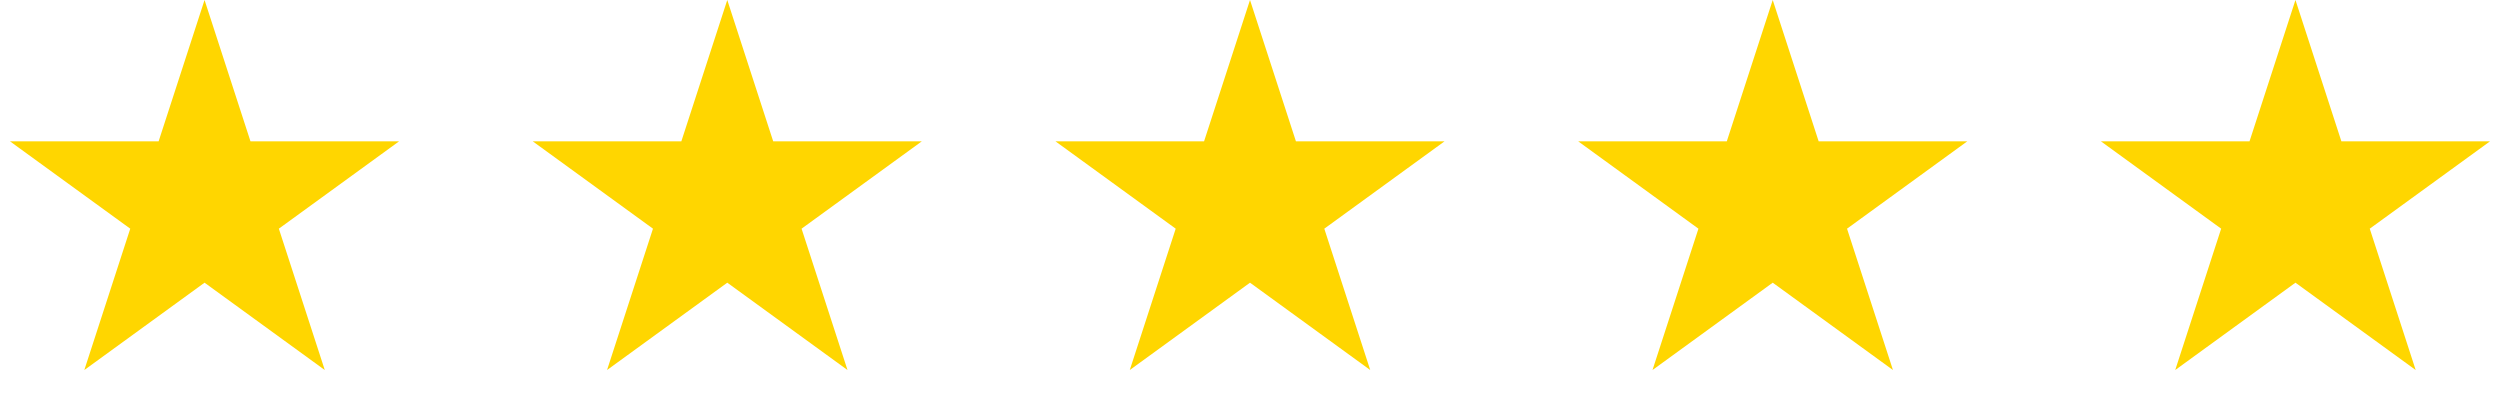
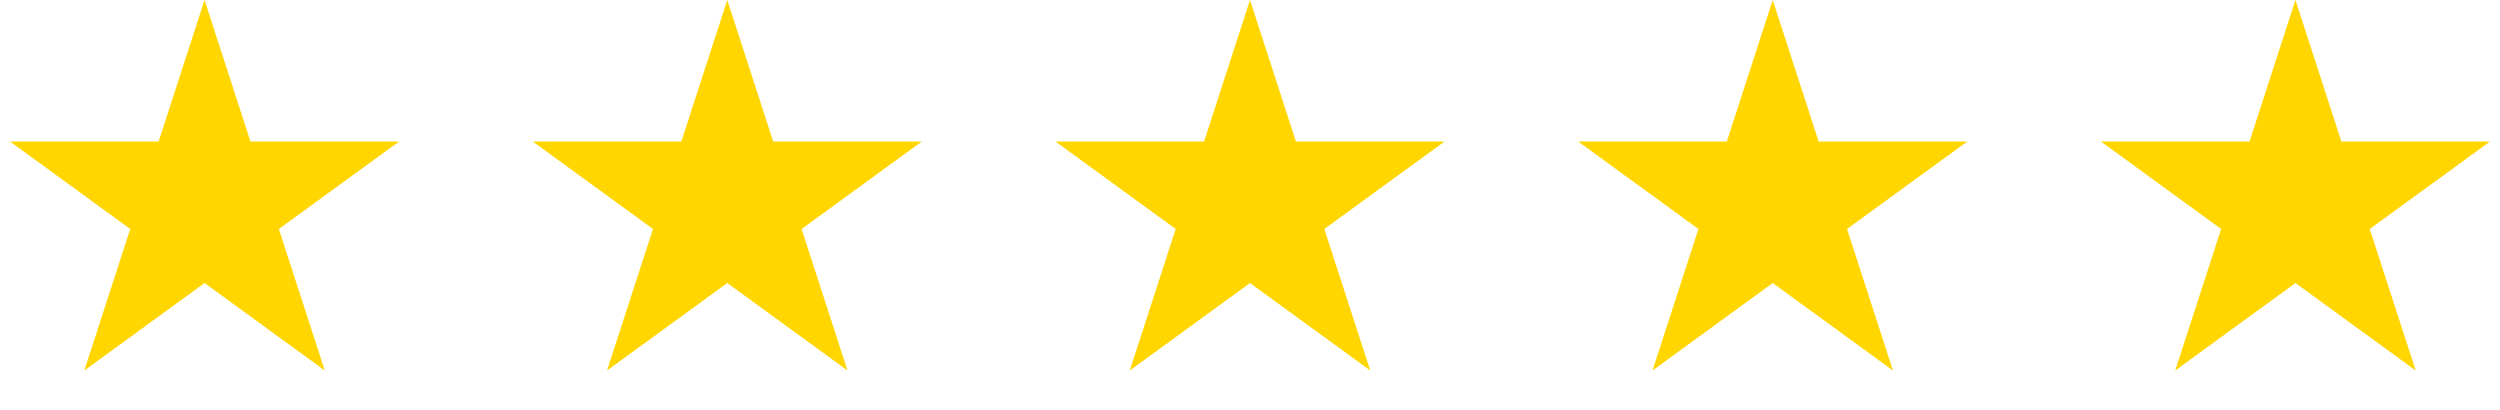
- <svg xmlns="http://www.w3.org/2000/svg" width="110" height="18" viewBox="0 0 110 18" fill="none">
-   <path d="M9 0L11.021 6.219H17.559L12.269 10.062L14.29 16.281L9 12.438L3.71 16.281L5.731 10.062L0.44 6.219H6.979L9 0Z" fill="#FFD600" />
-   <path d="M32 0L34.021 6.219H40.559L35.269 10.062L37.29 16.281L32 12.438L26.71 16.281L28.731 10.062L23.441 6.219H29.979L32 0Z" fill="#FFD600" />
-   <path d="M55 0L57.021 6.219H63.559L58.269 10.062L60.29 16.281L55 12.438L49.71 16.281L51.731 10.062L46.441 6.219H52.979L55 0Z" fill="#FFD600" />
-   <path d="M78 0L80.021 6.219H86.559L81.269 10.062L83.29 16.281L78 12.438L72.71 16.281L74.731 10.062L69.441 6.219H75.979L78 0Z" fill="#FFD600" />
-   <path d="M101 0L103.021 6.219H109.56L104.269 10.062L106.29 16.281L101 12.438L95.71 16.281L97.731 10.062L92.441 6.219H98.979L101 0Z" fill="#FFD600" />
+ <svg xmlns="http://www.w3.org/2000/svg" width="177" height="29" viewBox="0 0 177 29" fill="none">
+   <path d="M14.482 0L17.733 10.019H28.255L19.743 16.212L22.994 26.231L14.482 20.038L5.97 26.231L9.221 16.212L0.709 10.019H11.231L14.482 0Z" fill="#FFD600" />
+   <path d="M51.491 0L54.742 10.019H65.264L56.752 16.212L60.003 26.231L51.491 20.038L42.978 26.231L46.23 16.212L37.718 10.019H48.239L51.491 0Z" fill="#FFD600" />
+   <path d="M88.5 0L91.751 10.019H102.273L93.761 16.212L97.012 26.231L88.5 20.038L79.988 26.231L83.239 16.212L74.727 10.019H85.249L88.5 0Z" fill="#FFD600" />
+   <path d="M125.509 0L128.76 10.019H139.282L130.77 16.212L134.021 26.231L125.509 20.038L116.997 26.231L120.248 16.212L111.736 10.019H122.258L125.509 0Z" fill="#FFD600" />
+   <path d="M162.518 0L165.77 10.019H176.292L167.778 16.212L171.03 26.231L162.518 20.038L154.006 26.231L157.257 16.212L148.745 10.019H159.267L162.518 0Z" fill="#FFD600" />
</svg>
